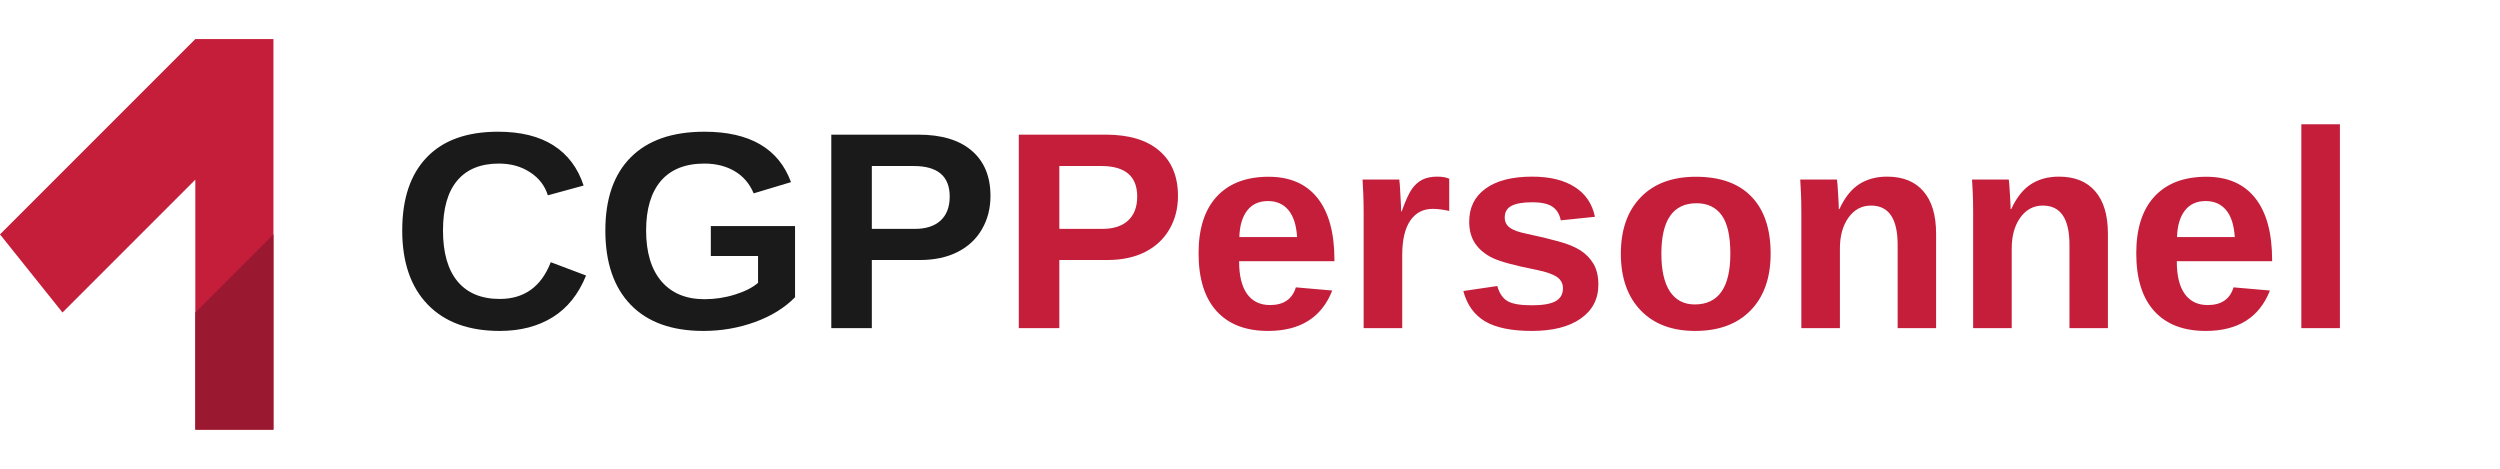
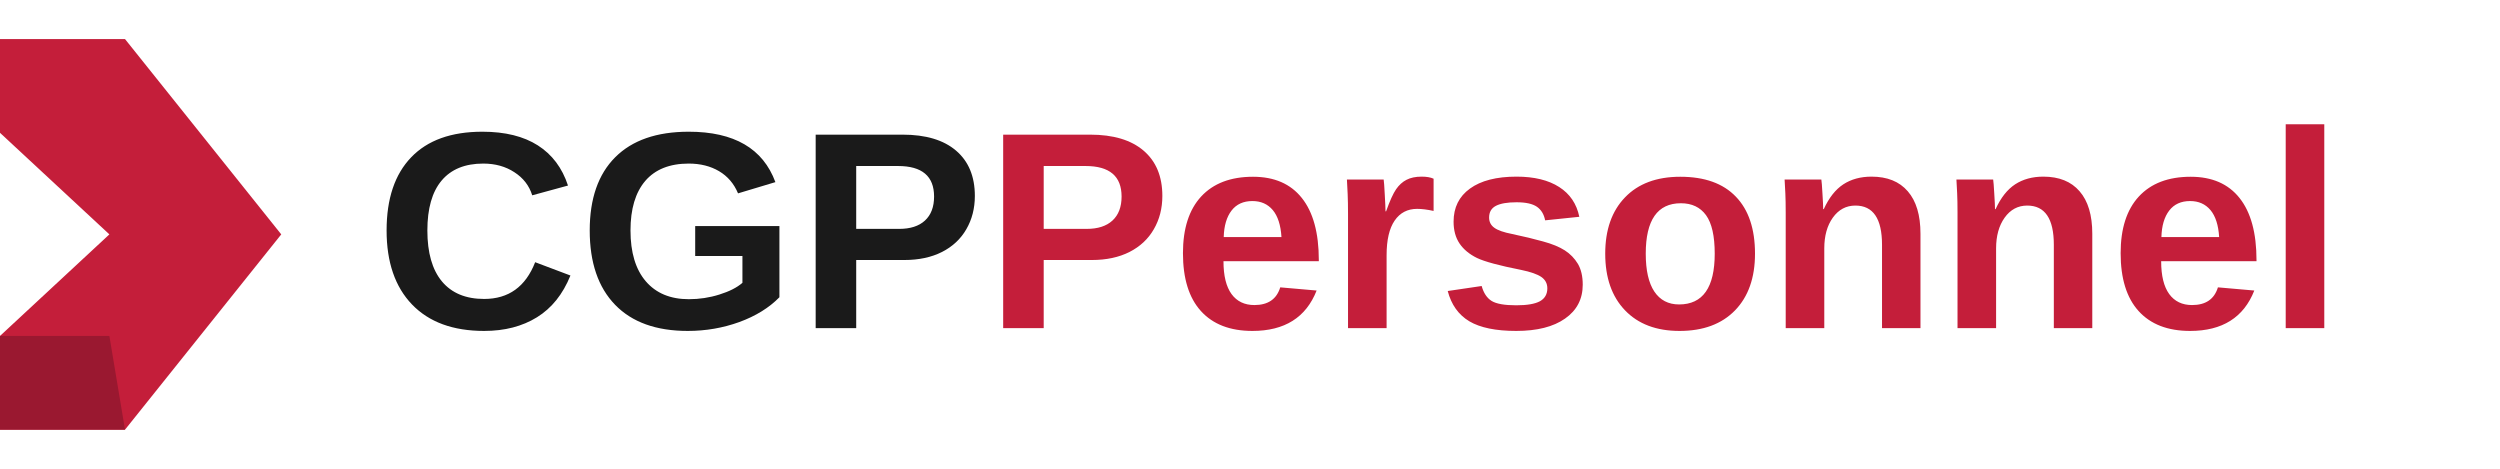
<svg xmlns="http://www.w3.org/2000/svg" viewBox="0 0 320 60" width="320" height="60">
  <g transform="translate(0, 5)">
-     <polygon points="0,25 25,0 35,0 35,50 25,50 25,18 8,35" fill="#C41E3A" />
-     <polygon points="25,50 35,50 35,25 25,35" fill="#9A1830" />
+     <polygon points="0,0 16,0 36,25 16,50 0,50 0,38 14,25 0,12" fill="#C41E3A" />
+     <polygon points="0,38 0,50 16,50 14,38" fill="#9A1830" />
  </g>
-   <text x="50" y="42" font-family="Arial Black, Arial, sans-serif" font-weight="900" font-size="36" fill="#1A1A1A">CGP</text>
-   <text x="128" y="42" font-family="Arial Black, Arial, sans-serif" font-weight="900" font-size="36" fill="#C41E3A">Personnel</text>
+   <text x="48" y="42" font-family="Arial Black, Arial, sans-serif" font-weight="900" font-size="36" fill="#1A1A1A">CGP</text>
+   <text x="126" y="42" font-family="Arial Black, Arial, sans-serif" font-weight="900" font-size="36" fill="#C41E3A">Personnel</text>
</svg>
